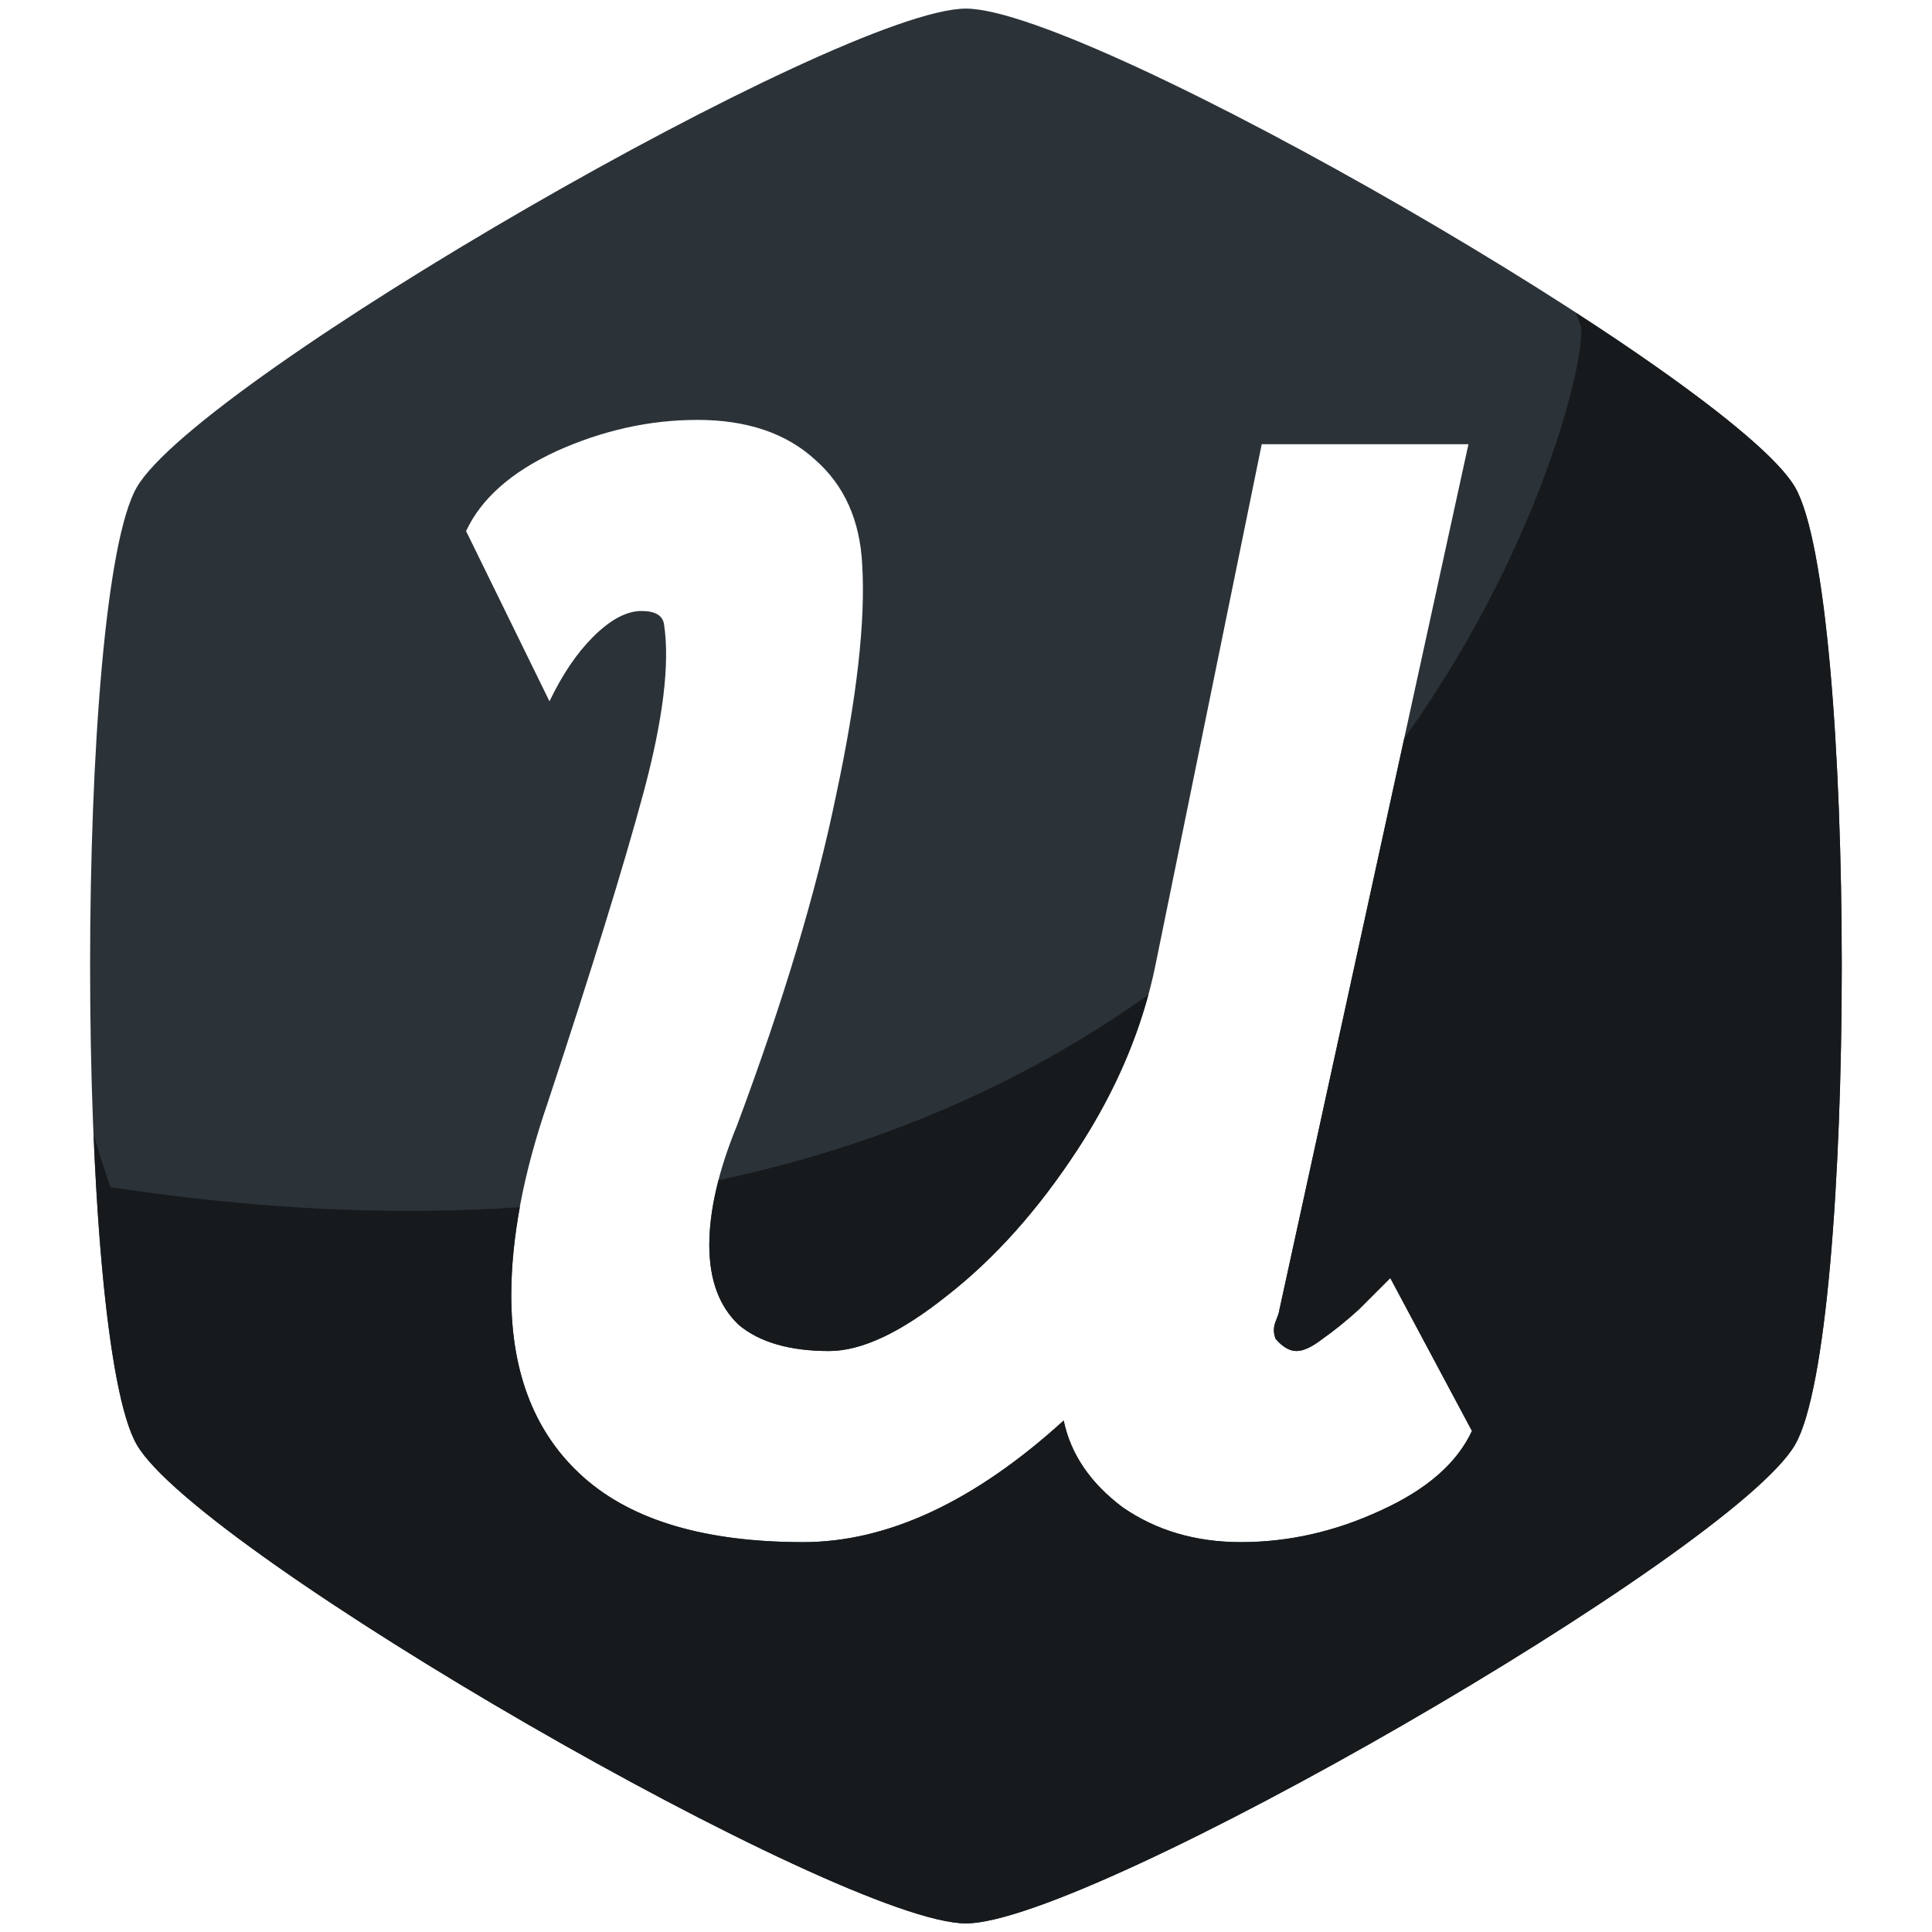
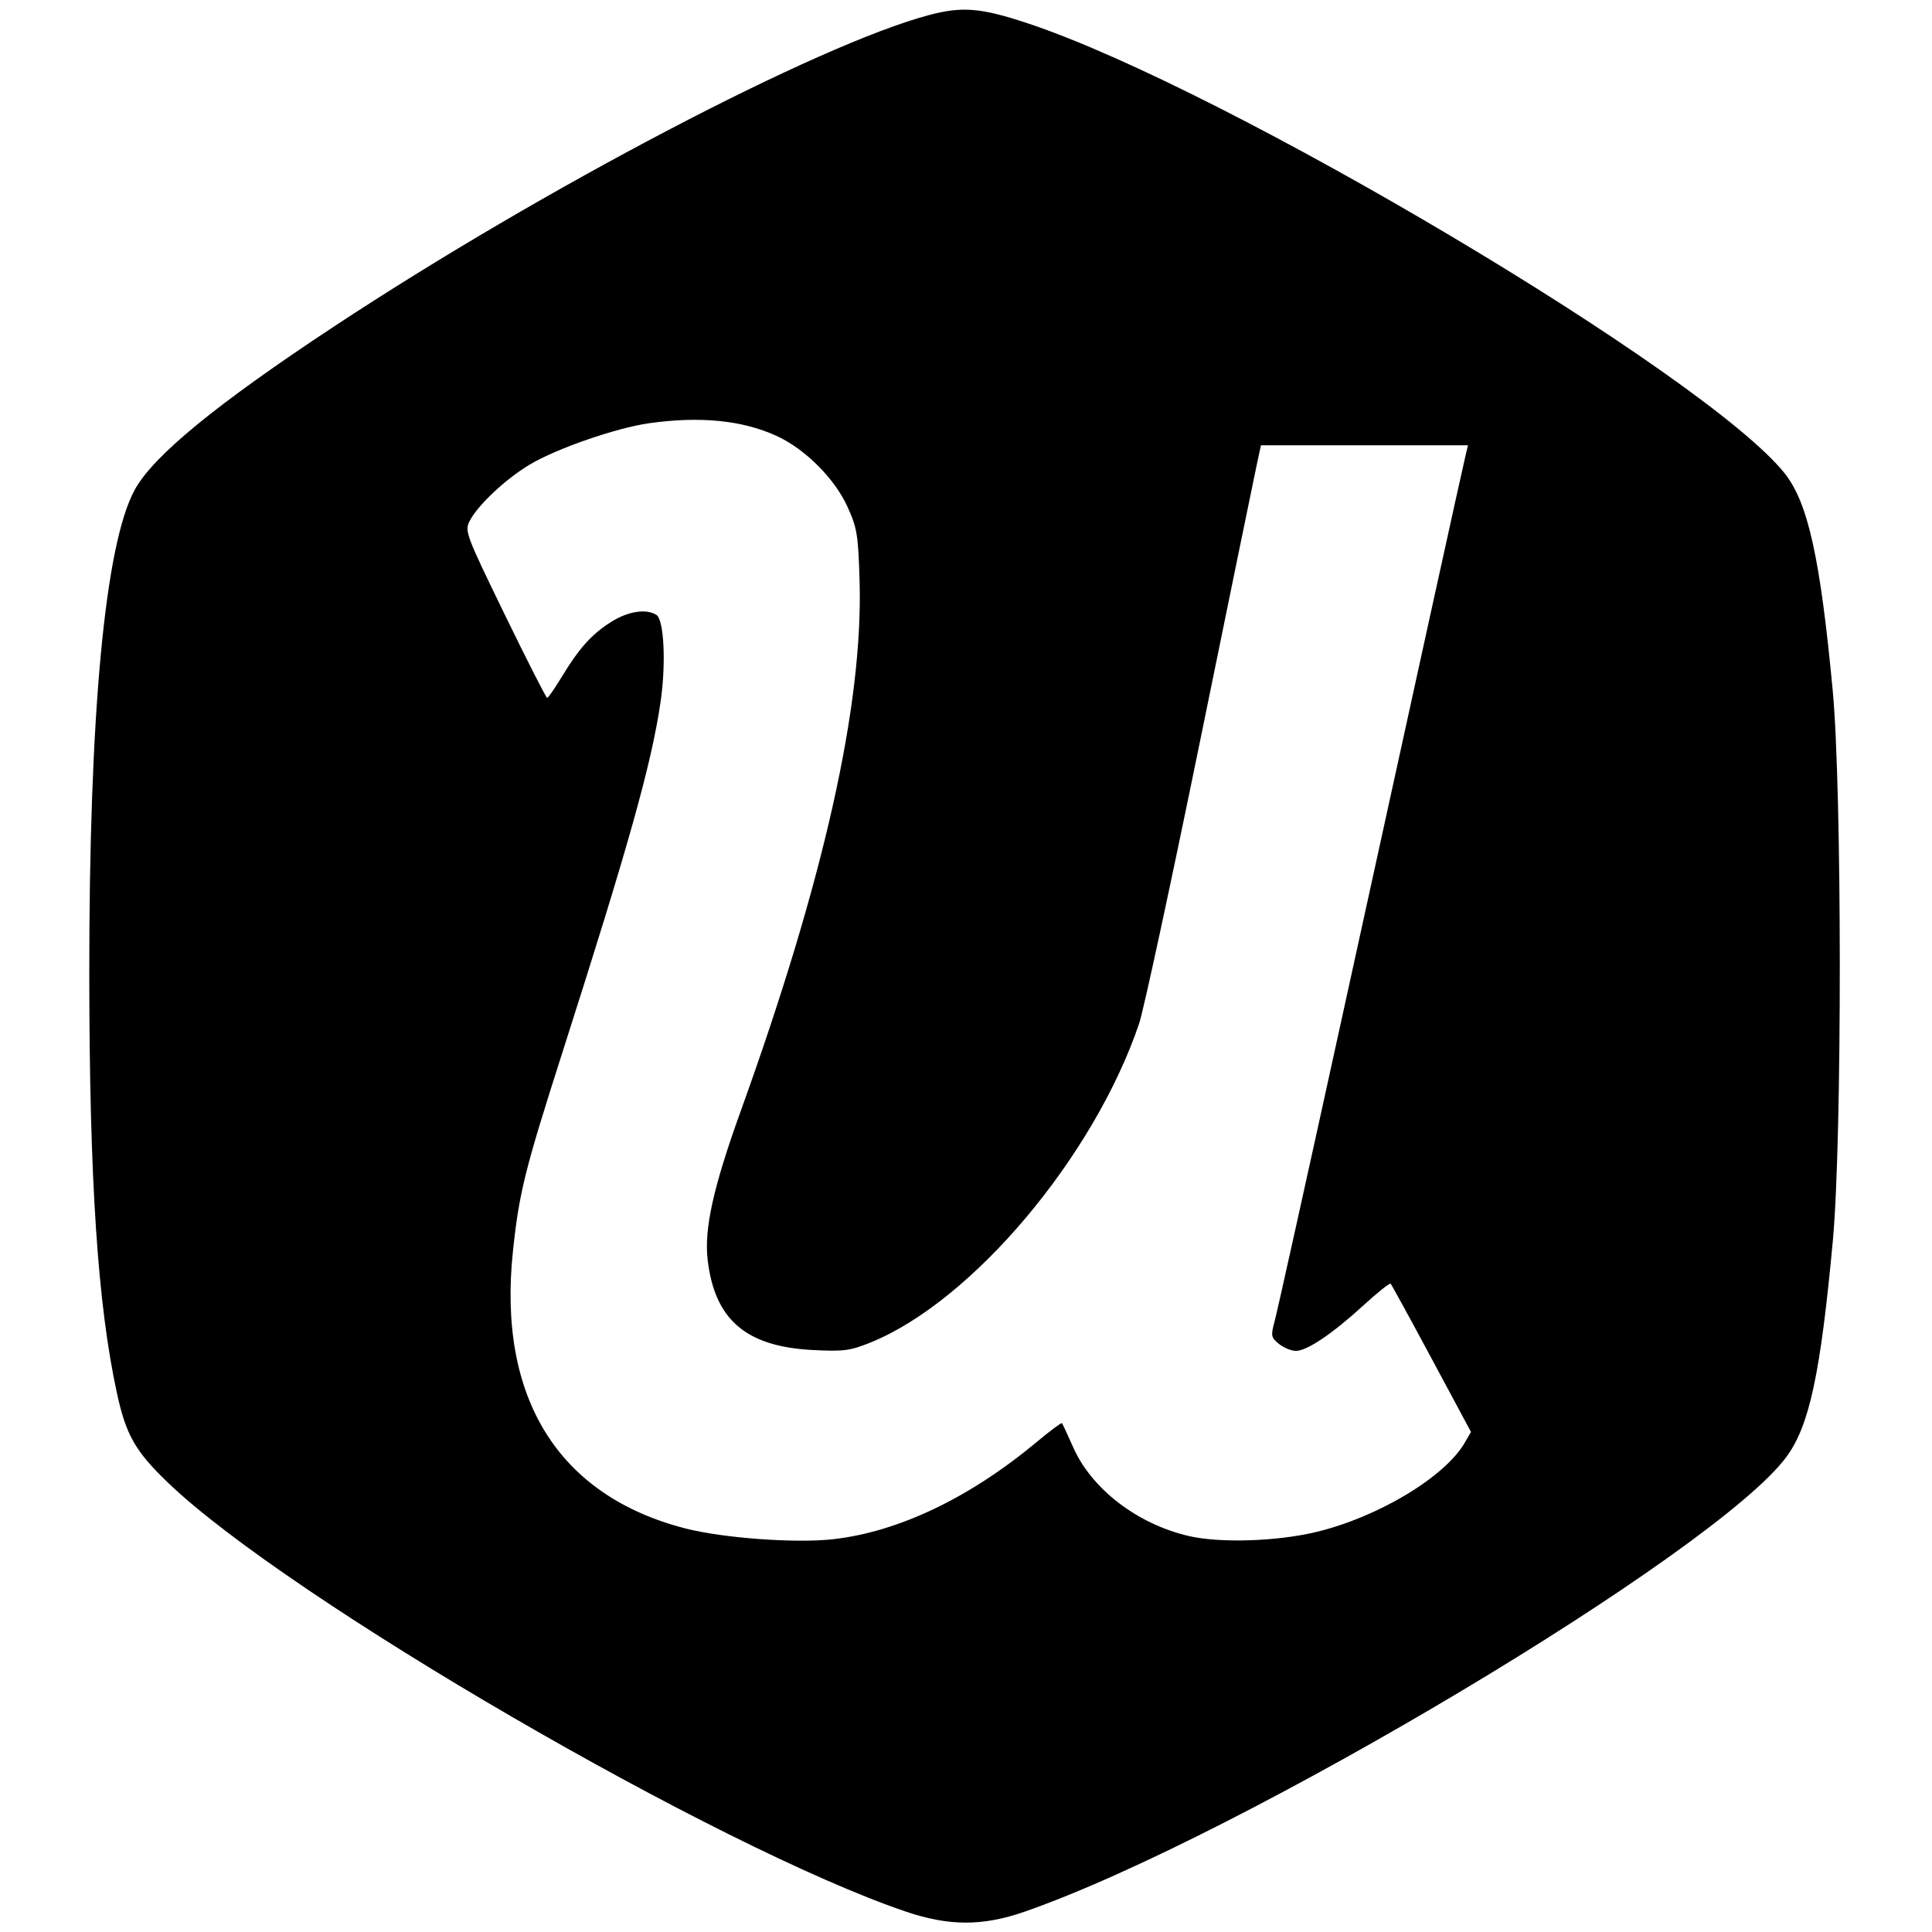
- <svg xmlns="http://www.w3.org/2000/svg" width="16pt" height="16pt" version="1.1" viewBox="0 0 54.275 59.281">
-   <path transform="matrix(.26458 0 0 .26458 -.00010697 0)" d="m102.56 0.998c-14.431 0-88.941 43.015-96.158 55.516-7.217 12.495-7.217 98.525 0 111.03 7.215 12.499 81.724 55.516 96.158 55.516 14.431 0 88.941-43.017 96.158-55.516 7.217-12.495 7.217-98.525 0-111.03-7.215-12.499-81.724-55.516-96.158-55.516zm-31.172 47.697c5.775 0 10.341 1.544 13.699 4.633 3.358 2.955 5.173 6.984 5.441 12.088 0.403 6.581-0.606 15.513-3.023 26.795-2.283 11.148-6.11 23.908-11.482 38.279-2.149 5.238-3.225 9.871-3.225 13.9 0 4.029 1.143 7.119 3.426 9.268 2.418 2.015 5.91 3.022 10.477 3.022 3.761 0 8.327-2.149 13.699-6.447 5.507-4.298 10.543-9.938 15.109-16.922 4.567-6.984 7.589-14.17 9.066-21.557l12.289-60.238h23.975l-21.959 100.53c0 0.134-0.136 0.537-0.404 1.209-0.269 0.672-0.269 1.342 0 2.014 0.806 0.94 1.612 1.41 2.418 1.41s1.813-0.47 3.022-1.41c1.343-0.94 2.755-2.081 4.232-3.424 1.477-1.477 2.685-2.687 3.625-3.627l9.469 17.729c-1.746 3.761-5.305 6.85-10.678 9.268-5.238 2.418-10.61 3.627-16.117 3.627-5.238 0-9.804-1.343-13.699-4.029-3.761-2.821-6.044-6.179-6.85-10.074-10.342 9.402-20.416 14.104-30.221 14.104-11.282 0-19.742-2.486-25.383-7.455-5.641-4.97-8.463-12.021-8.463-21.154 0-6.715 1.41-14.168 4.231-22.361 5.104-15.446 8.799-27.4 11.082-35.861 2.283-8.461 3.088-14.976 2.416-19.543-0.134-1.075-1.007-1.611-2.619-1.611-1.746 0-3.626 1.007-5.641 3.022-1.88 1.88-3.558 4.366-5.035 7.455l-9.672-19.744c1.746-3.761 5.239-6.85 10.477-9.268 5.372-2.418 10.812-3.625 16.318-3.625z" fill="#2b3238" stroke-width=".472" style="paint-order:stroke fill markers" />
-   <path transform="matrix(.26458 0 0 .26458 -.00010697 0)" d="m173.31 36.273v0.006c0.146 0.406 0.295 0.812 0.432 1.223 1.206 1.125-3.198 24.152-20.354 48.139l-14.506 66.406c0 0.134-0.136 0.537-0.404 1.209-0.269 0.672-0.269 1.342 0 2.014 0.806 0.94 1.612 1.41 2.418 1.41s1.813-0.47 3.022-1.41c1.343-0.94 2.755-2.081 4.232-3.424 1.477-1.477 2.685-2.687 3.625-3.627l9.469 17.729c-1.746 3.761-5.305 6.85-10.678 9.268-5.238 2.418-10.61 3.627-16.117 3.627-5.238 0-9.804-1.343-13.699-4.029-3.761-2.821-6.044-6.179-6.85-10.074-10.342 9.402-20.416 14.104-30.221 14.104-11.282 0-19.742-2.486-25.383-7.455-5.641-4.97-8.463-12.021-8.463-21.154 0-3.237 0.337-6.65 0.992-10.23-14.237 0.96-30.01 0.341-47.506-2.338-0.677-2.046-1.31-4.059-1.922-6.059 0.712 16.992 2.373 31.373 5.006 35.934 7.215 12.499 81.724 55.518 96.158 55.518 14.431 0 88.943-43.018 96.16-55.518 7.217-12.495 7.217-98.526 0-111.03-2.431-4.212-12.572-11.906-25.412-20.234zm-49.6 79.096c-13.208 9.412-29.599 17.211-49.84 21.496-0.705 2.704-1.07 5.218-1.07 7.525 0 4.029 1.143 7.119 3.426 9.268 2.418 2.015 5.91 3.022 10.477 3.022 3.761 0 8.327-2.149 13.699-6.447 5.507-4.298 10.543-9.938 15.109-16.922 3.818-5.839 6.541-11.821 8.199-17.941z" fill="#161a1d" stroke-width=".472" style="paint-order:stroke fill markers" />
+ <svg xmlns="http://www.w3.org/2000/svg" width="512" height="512" viewBox="0 0 512 512" version="1.1">
+   <path d="M 246.141 4.008 C 216.755 11.824, 144.105 49.857, 88.500 86.536 C 57.359 107.078, 40.590 120.825, 35.689 129.831 C 27.806 144.313, 23.607 189.234, 23.661 258.500 C 23.703 312.926, 25.887 345.817, 31.022 369.341 C 33.429 380.374, 35.908 384.686, 44.652 393.054 C 76.691 423.718, 190.139 489.645, 240 506.575 C 251.478 510.472, 260.391 510.488, 271.500 506.629 C 328.275 486.907, 455.045 411.210, 473.468 386.028 C 479.519 377.758, 482.469 363.970, 485.729 328.726 C 488.194 302.078, 488.169 209.374, 485.690 183 C 482.394 147.928, 479.144 133.231, 472.965 125.456 C 452.287 99.436, 324.863 23.649, 272.500 6.227 C 259.951 2.051, 255.048 1.639, 246.141 4.008 M 172 112.163 C 163.345 113.384, 147.450 118.887, 140.412 123.101 C 134.016 126.929, 126.661 133.822, 124.489 138.021 C 123.090 140.727, 123.403 141.567, 133.770 162.880 C 139.672 175.013, 144.725 184.940, 145 184.941 C 145.275 184.942, 146.986 182.487, 148.803 179.485 C 153.445 171.815, 156.771 168.101, 161.926 164.832 C 166.413 161.987, 171.241 161.234, 173.964 162.957 C 175.981 164.232, 176.535 175.912, 175.059 186.009 C 172.659 202.422, 166.656 223.859, 149.057 278.864 C 139.064 310.095, 137.595 315.994, 135.942 331.500 C 131.795 370.408, 147.880 396.338, 181.558 405.034 C 191.553 407.615, 210.792 409.027, 220.749 407.910 C 238.121 405.962, 256.986 396.950, 274.821 382.079 C 278.298 379.181, 281.274 376.964, 281.435 377.154 C 281.596 377.344, 282.946 380.247, 284.435 383.605 C 289.317 394.612, 301.389 403.873, 315 407.054 C 323.174 408.965, 338.138 408.516, 348.575 406.047 C 365.047 402.150, 382.852 391.491, 388.165 382.346 L 389.829 379.480 379.408 360.066 C 373.676 349.389, 368.782 340.449, 368.534 340.200 C 368.285 339.952, 365.070 342.507, 361.390 345.880 C 353.166 353.415, 346.376 358, 343.439 358 C 342.220 358, 340.194 357.168, 338.938 356.151 C 336.806 354.425, 336.734 354.012, 337.848 349.901 C 338.504 347.481, 346.430 311.750, 355.461 270.500 C 374.582 183.167, 387.711 123.442, 388.490 120.250 L 389.038 118 361.602 118 L 334.166 118 333.035 123.250 C 332.413 126.138, 325.629 159.202, 317.959 196.727 C 310.289 234.252, 303.057 267.777, 301.888 271.227 C 289.914 306.568, 257.618 344.905, 230.637 355.803 C 225.287 357.963, 223.494 358.194, 215.339 357.767 C 197.689 356.844, 189.429 349.762, 187.542 333.935 C 186.563 325.725, 189.020 314.636, 196.278 294.500 C 218.345 233.279, 228.750 186.899, 227.800 154 C 227.447 141.772, 227.144 139.914, 224.581 134.278 C 221.169 126.774, 213.322 118.947, 205.753 115.498 C 196.682 111.365, 185.498 110.260, 172 112.163" stroke="none" fill="black" fill-rule="evenodd" />
</svg>
